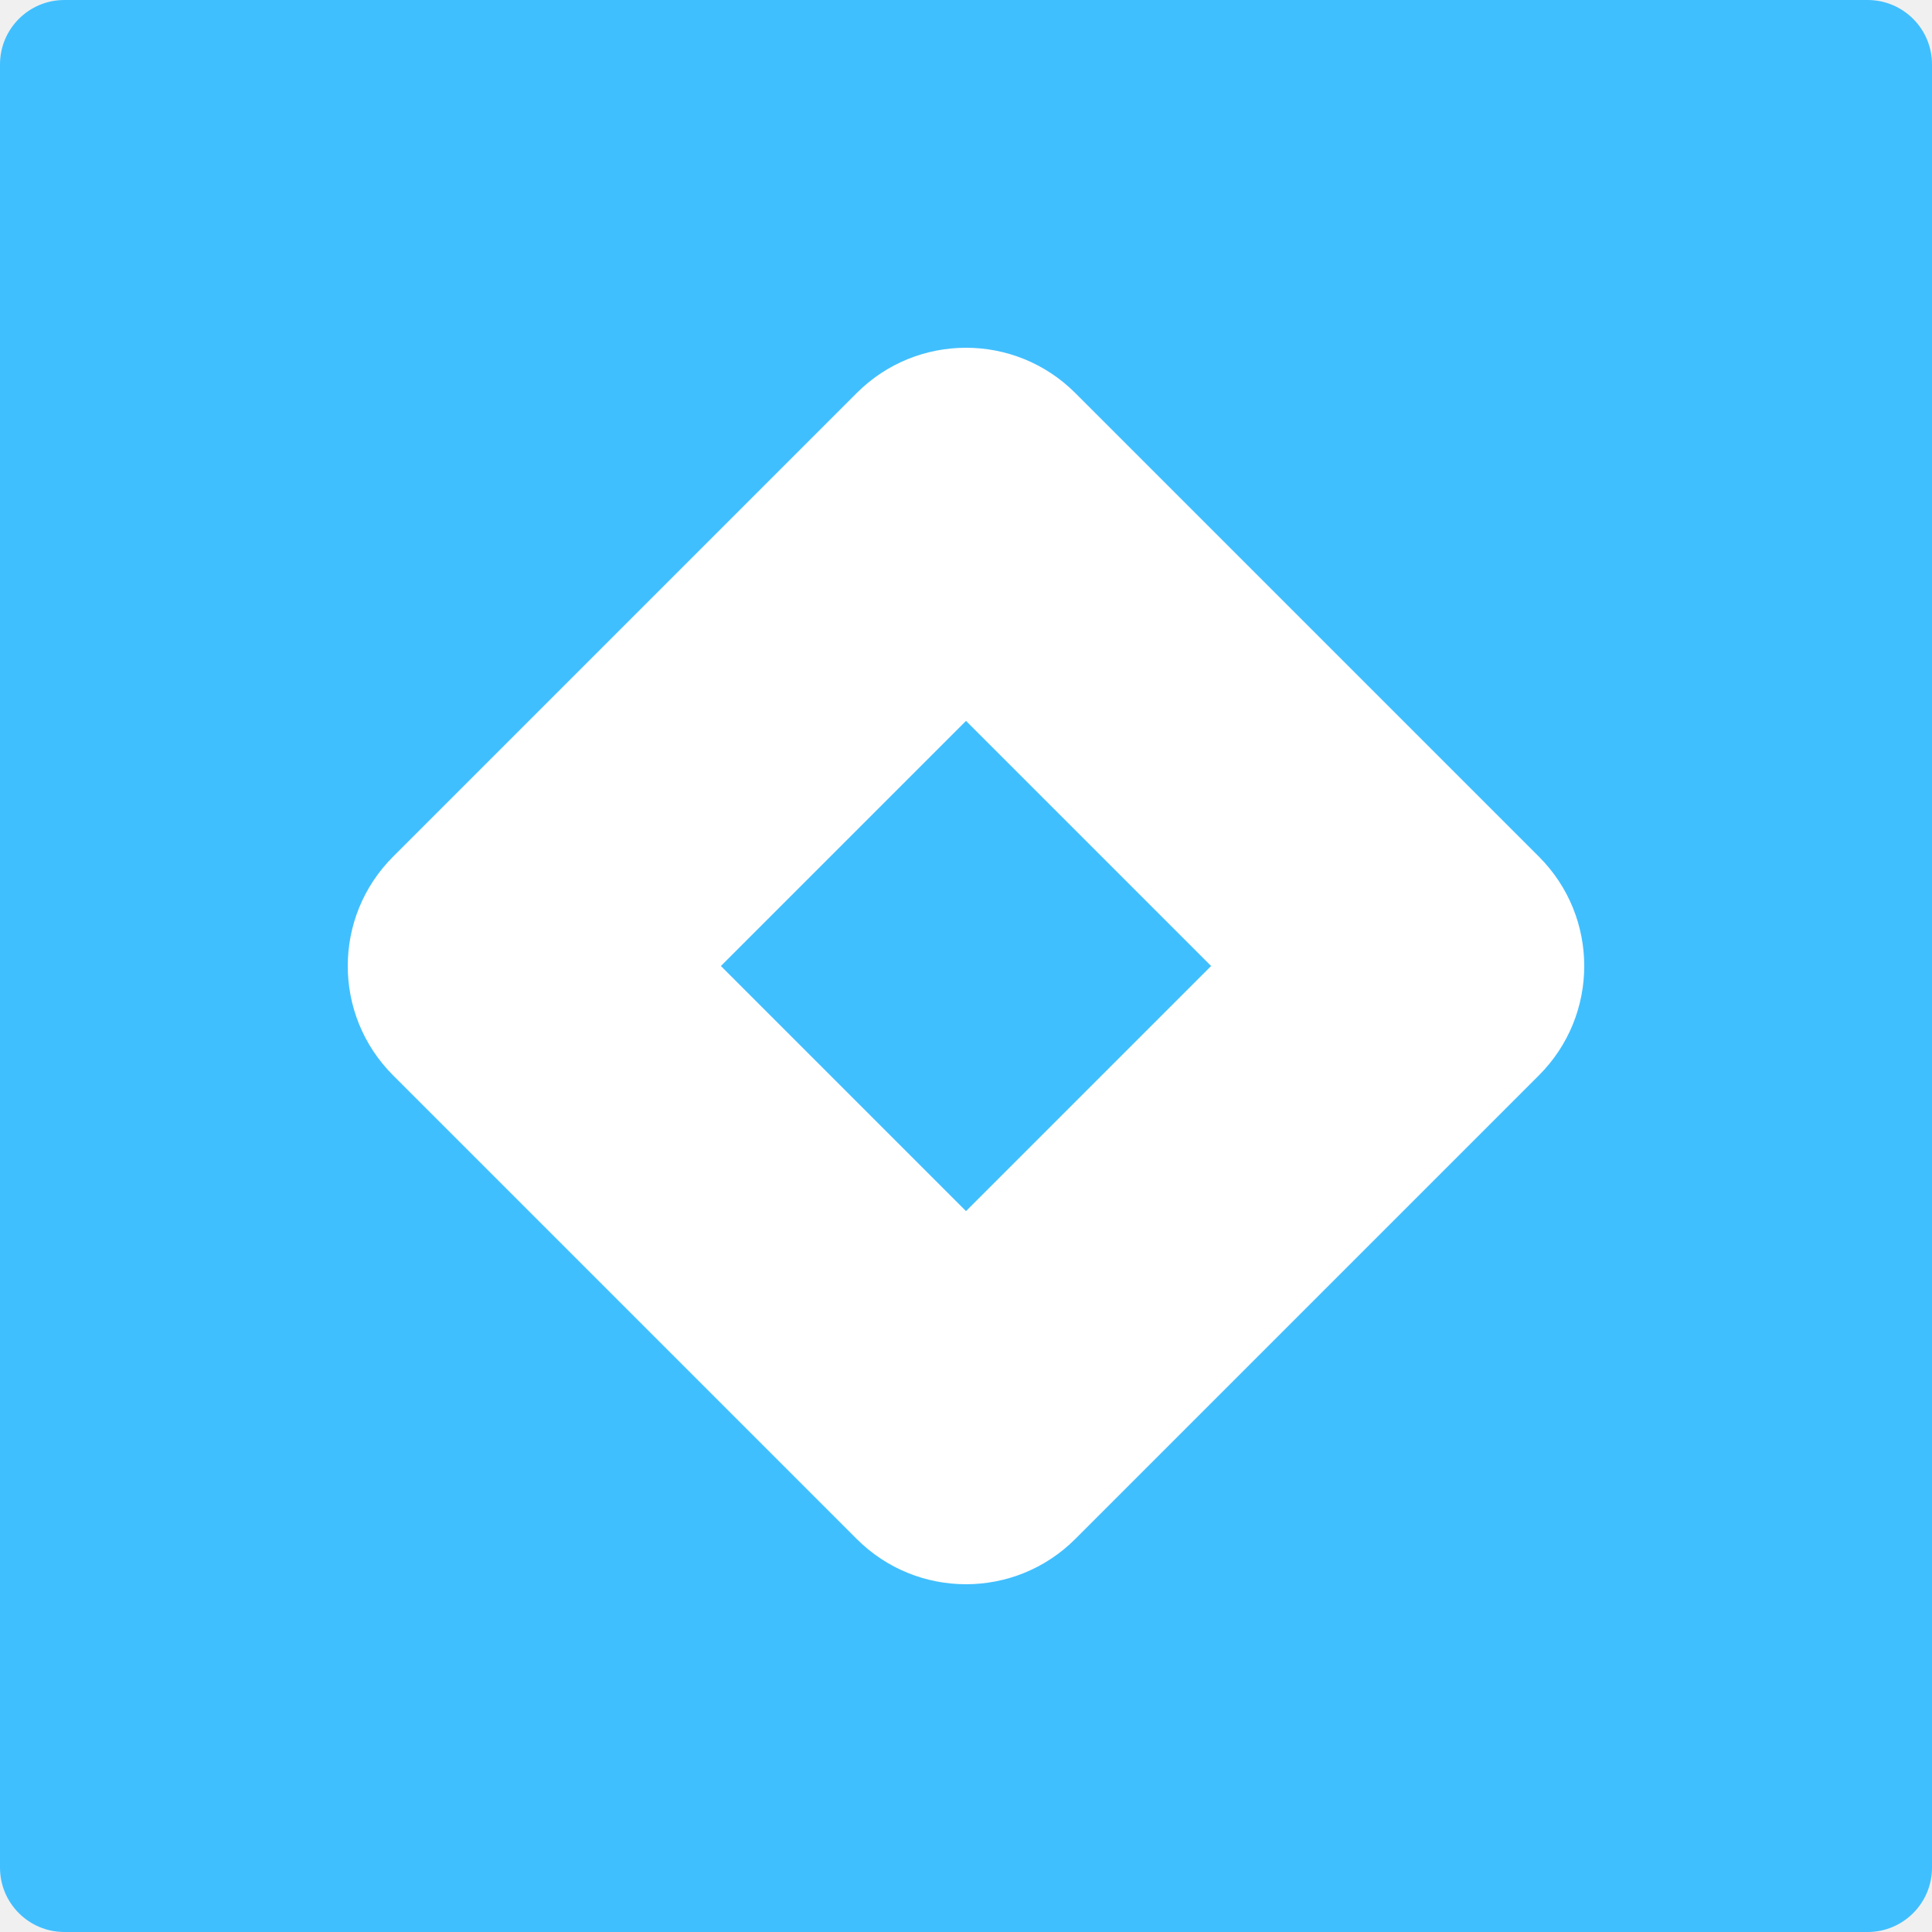
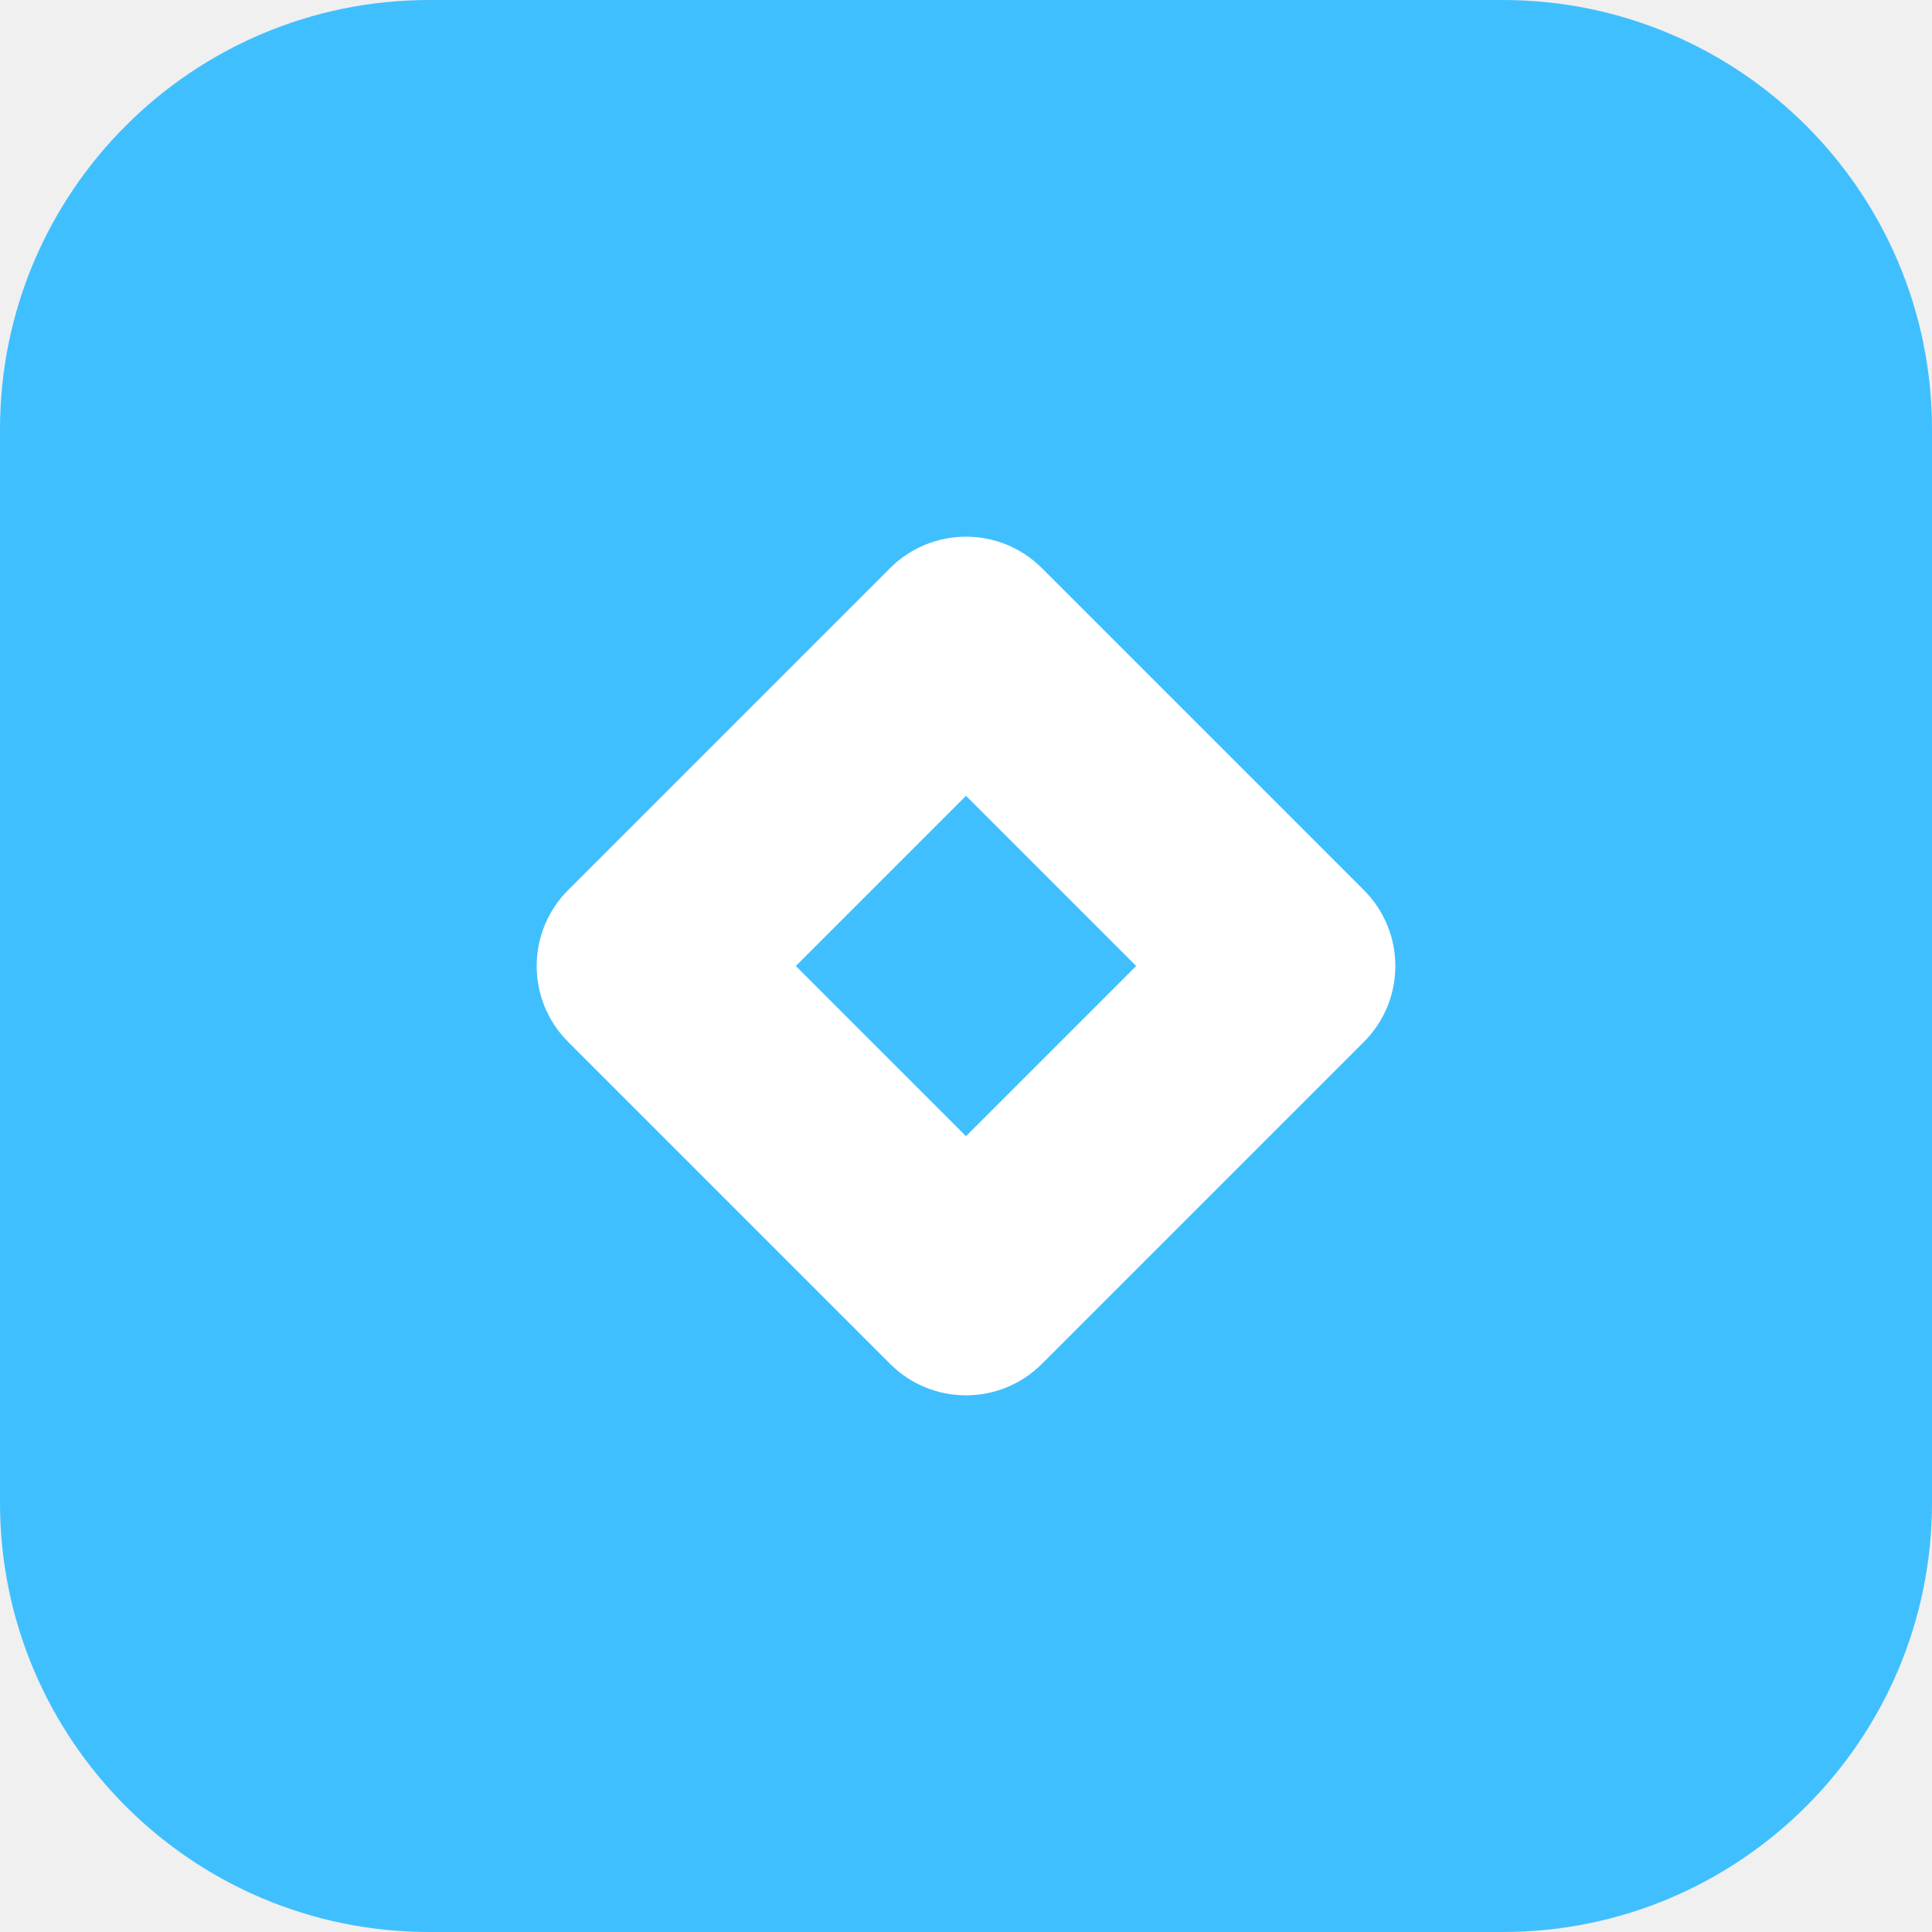
- <svg xmlns="http://www.w3.org/2000/svg" width="150" height="150" viewBox="0 0 150 150" fill="none">
-   <rect width="150" height="150" rx="5" fill="#40BFFF" />
-   <path fill-rule="evenodd" clip-rule="evenodd" d="M119.485 66.515C124.172 71.201 124.172 78.799 119.485 83.485L83.485 119.485C78.799 124.172 71.201 124.172 66.515 119.485L30.515 83.485C25.828 78.799 25.828 71.201 30.515 66.515L66.515 30.515C71.201 25.828 78.799 25.828 83.485 30.515L119.485 66.515ZM75 55.971L55.971 75L75 94.029L94.029 75L75 55.971Z" fill="white" />
+ <svg xmlns="http://www.w3.org/2000/svg" width="72" height="72" viewBox="0 0 72 72" fill="none">
+   <rect width="72" height="72" rx="16" fill="#40BFFF" />
+   <path fill-rule="evenodd" clip-rule="evenodd" d="M50.828 33.172C52.391 34.734 52.391 37.266 50.828 38.828L38.828 50.828C37.266 52.391 34.734 52.391 33.172 50.828L21.172 38.828C19.61 37.266 19.61 34.734 21.172 33.172L33.172 21.172C34.734 19.61 37.266 19.61 38.828 21.172L50.828 33.172ZM36 29.657L29.657 36L36 42.343L42.343 36L36 29.657Z" fill="white" />
</svg>
